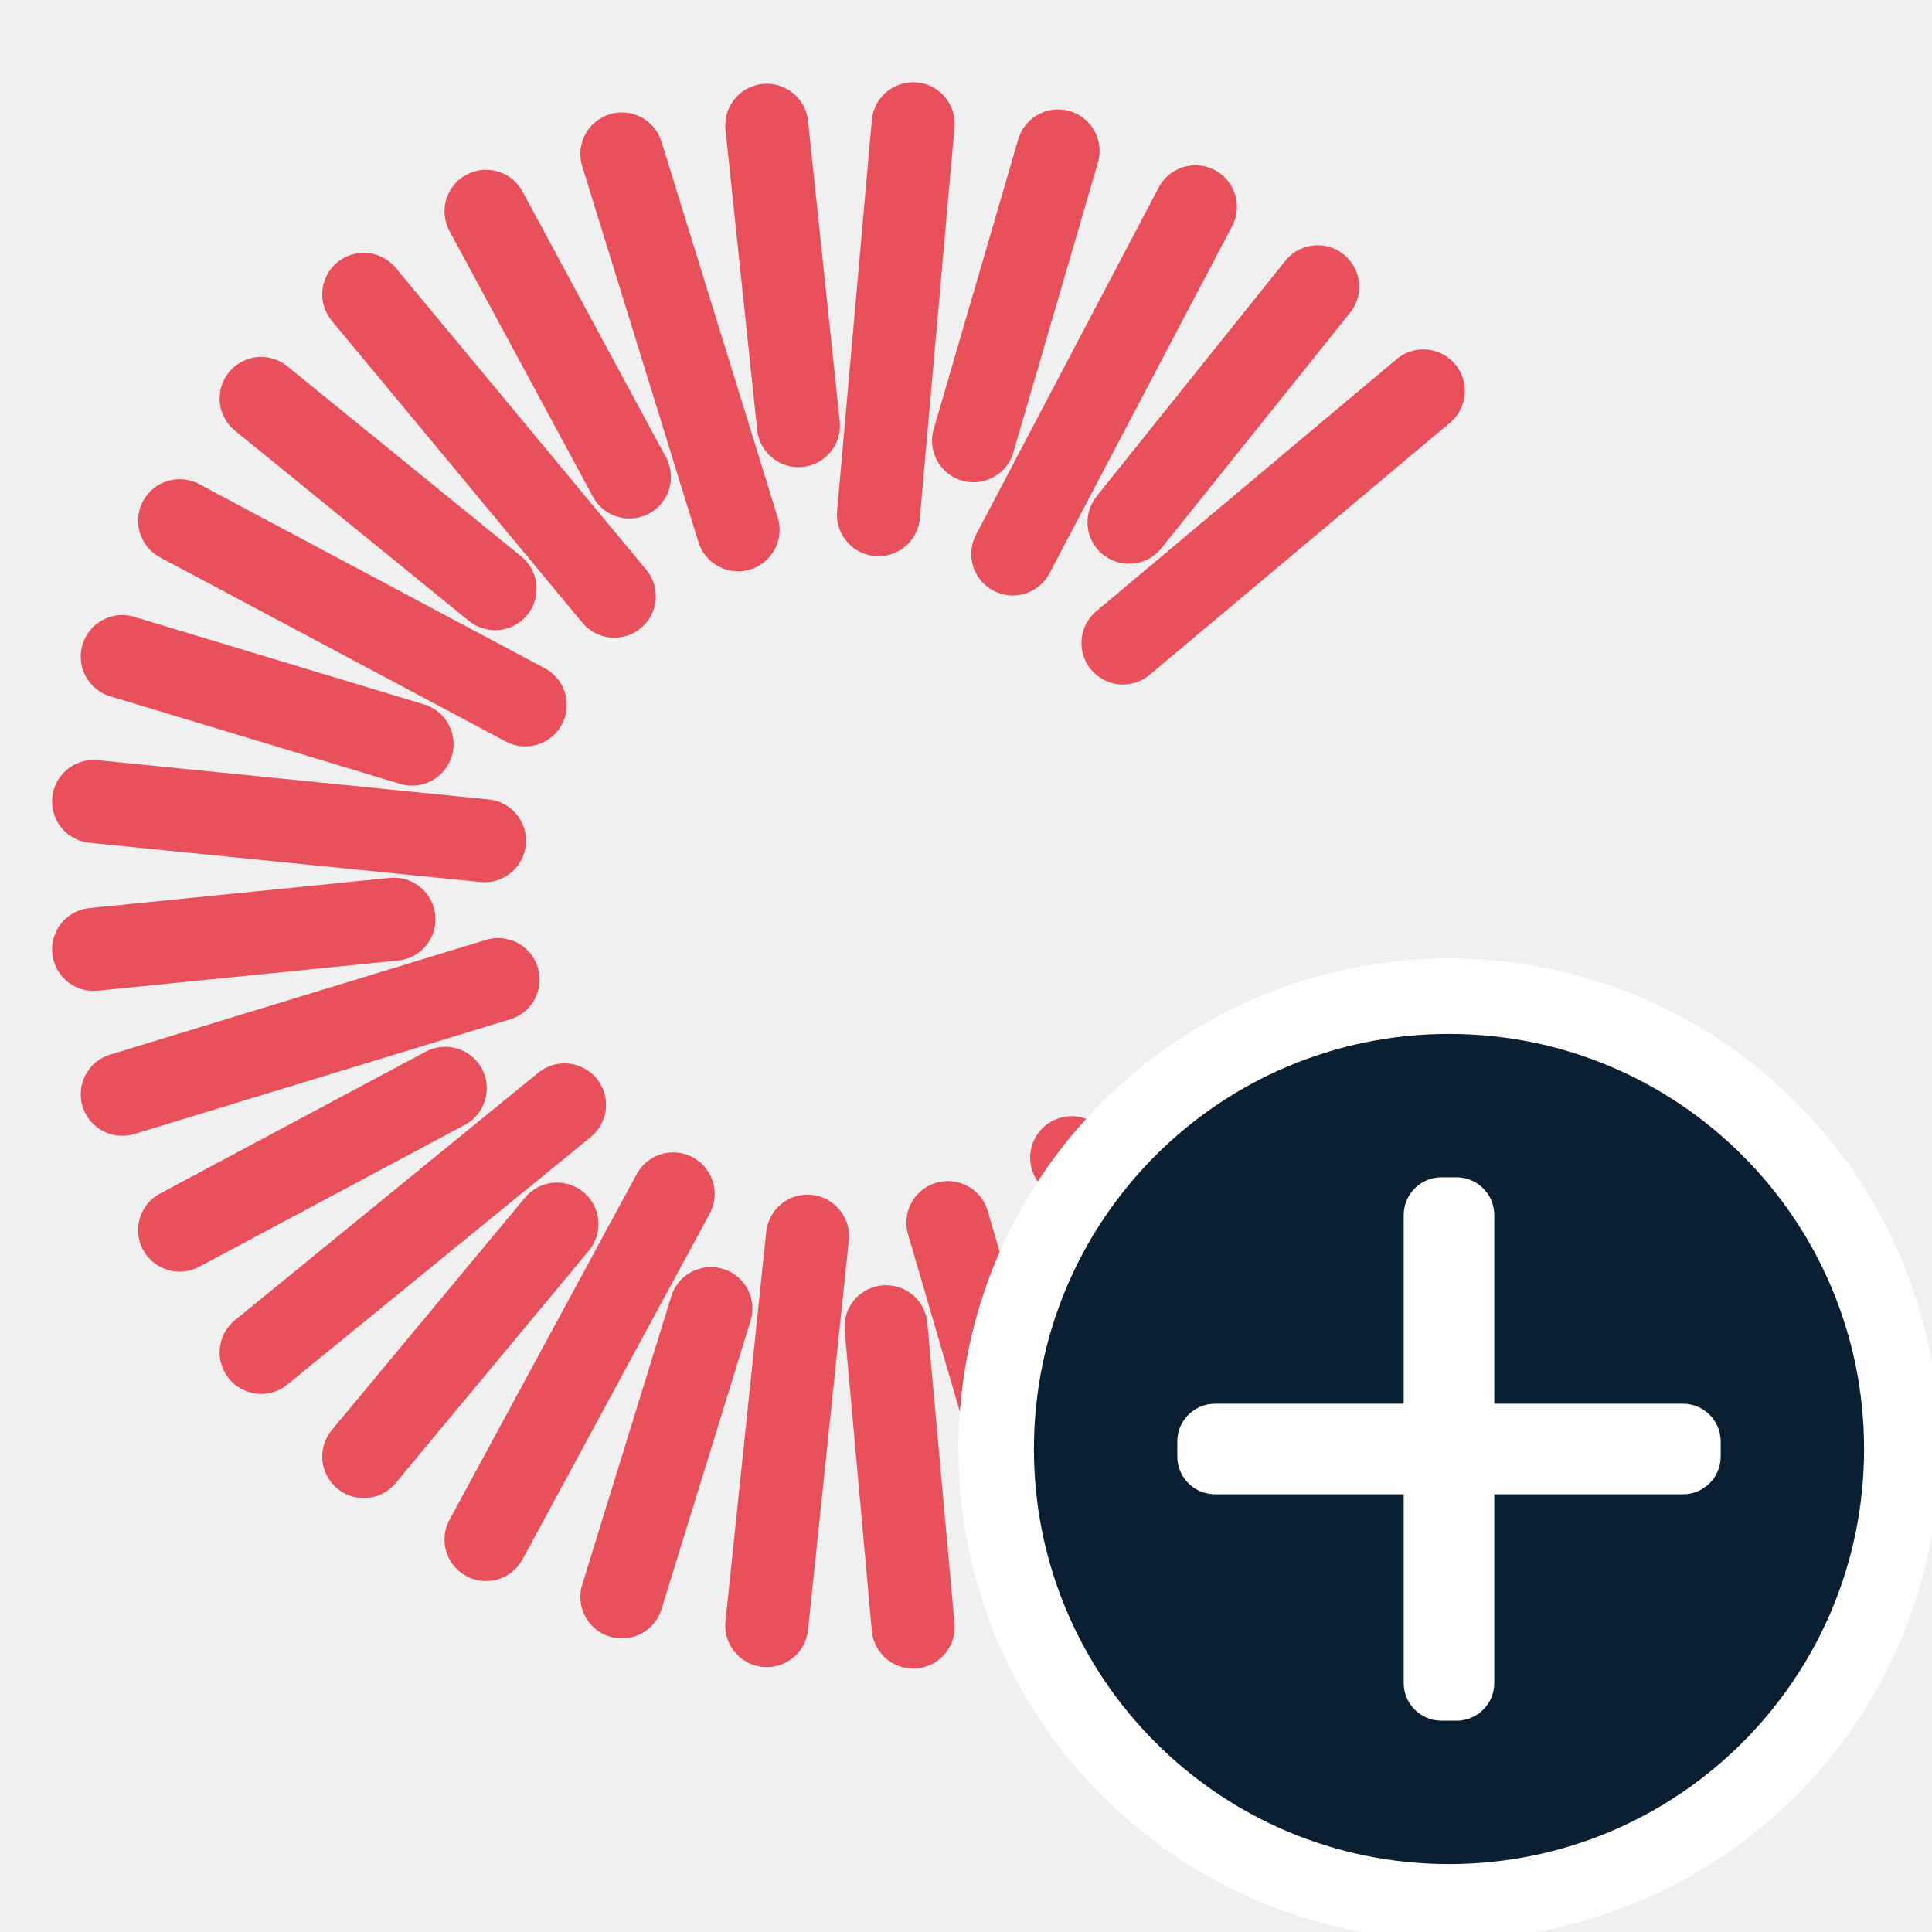
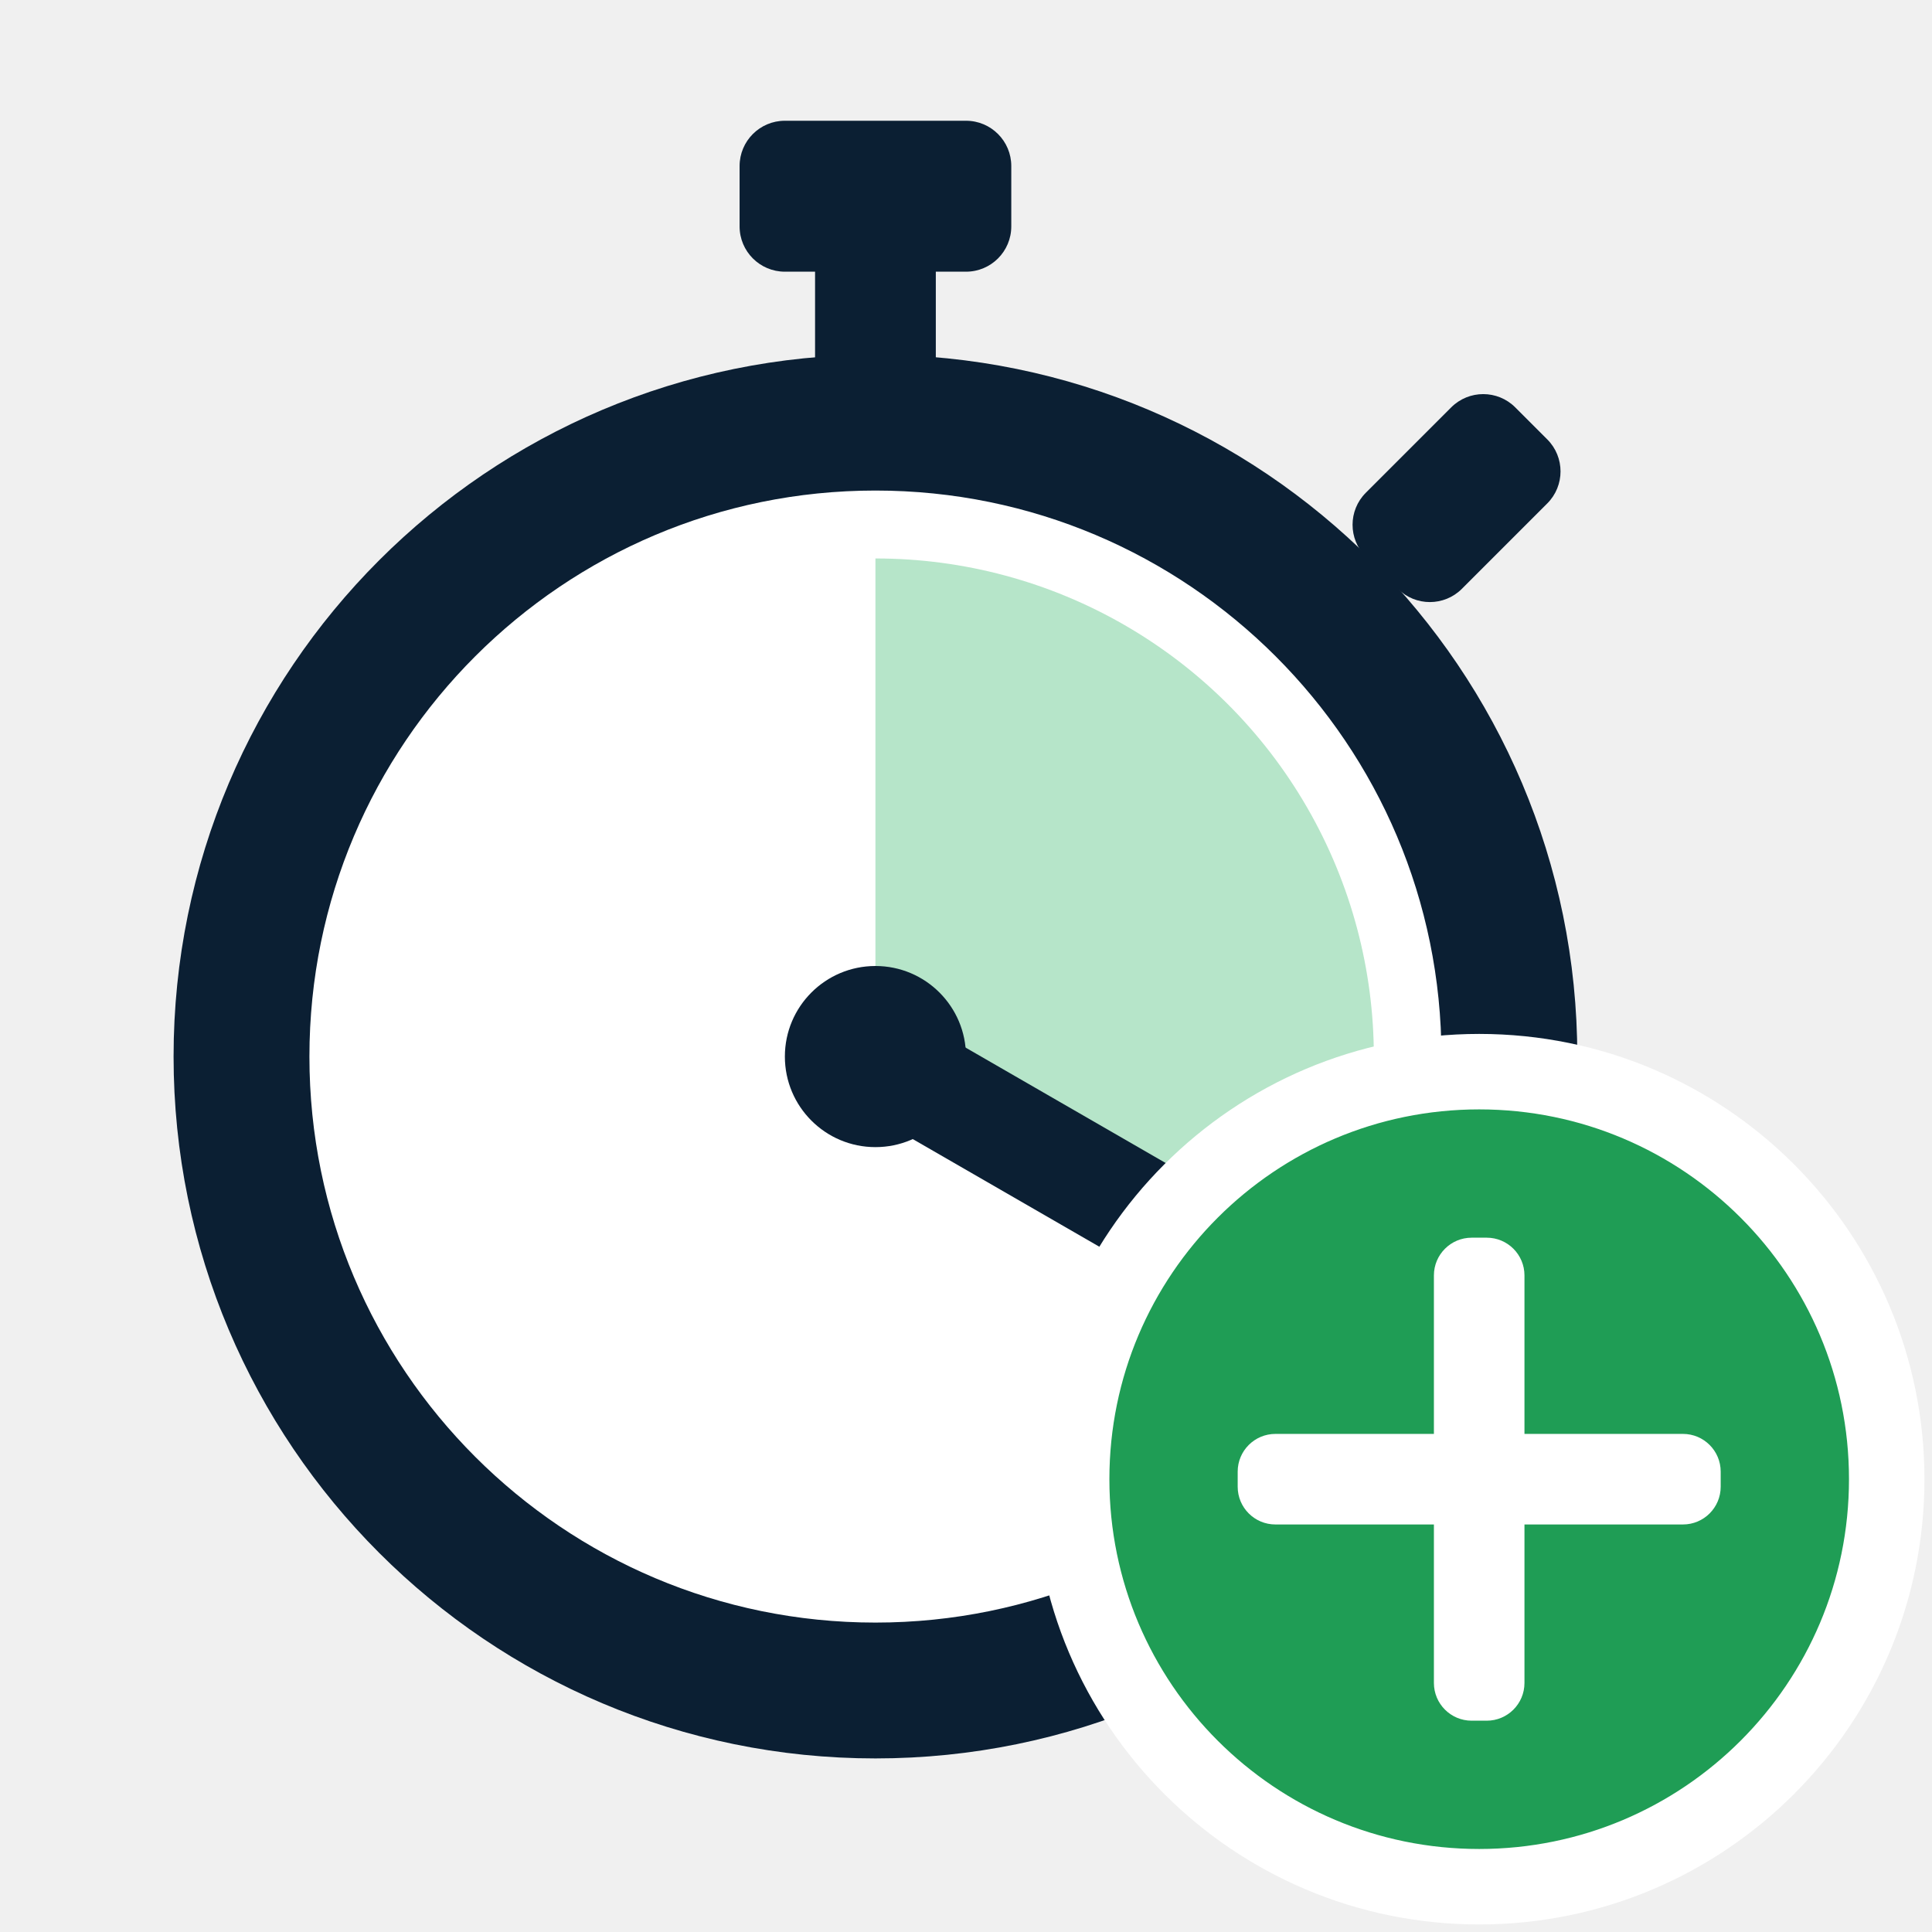
<svg xmlns="http://www.w3.org/2000/svg" width="512" height="512" viewBox="0 0 128 128">
-   <g stroke="#e8505b" stroke-width="5.5" stroke-linecap="round">
-     <line x1="74.4" y1="42.6" x2="94.3" y2="25.9" />
-     <line x1="74.8" y1="34.6" x2="87.3" y2="19.0" />
-     <line x1="67.1" y1="36.7" x2="79.2" y2="13.7" />
-     <line x1="64.5" y1="29.2" x2="70.1" y2="10.0" />
-     <line x1="58.2" y1="34.1" x2="60.5" y2="8.2" />
-     <line x1="52.9" y1="28.2" x2="50.8" y2="8.3" />
-     <line x1="48.9" y1="35.1" x2="41.2" y2="10.2" />
-     <line x1="41.7" y1="31.6" x2="32.2" y2="14.0" />
-     <line x1="40.7" y1="39.5" x2="24.1" y2="19.5" />
-     <line x1="32.8" y1="39.0" x2="17.3" y2="26.4" />
-     <line x1="34.8" y1="46.7" x2="11.9" y2="34.5" />
-     <line x1="27.3" y1="49.3" x2="8.1" y2="43.5" />
-     <line x1="32.1" y1="55.7" x2="6.2" y2="53.1" />
-     <line x1="26.1" y1="60.9" x2="6.2" y2="62.9" />
-     <line x1="33.0" y1="64.9" x2="8.1" y2="72.5" />
-     <line x1="29.5" y1="72.1" x2="11.9" y2="81.5" />
-     <line x1="37.4" y1="73.2" x2="17.3" y2="89.6" />
-     <line x1="36.9" y1="81.1" x2="24.1" y2="96.5" />
-     <line x1="44.6" y1="79.1" x2="32.2" y2="102.0" />
-     <line x1="47.1" y1="86.7" x2="41.2" y2="105.8" />
-     <line x1="53.5" y1="81.9" x2="50.8" y2="107.7" />
-     <line x1="58.7" y1="87.9" x2="60.5" y2="107.8" />
-     <line x1="62.8" y1="81.0" x2="70.1" y2="106.0" />
-     <line x1="69.9" y1="84.6" x2="79.2" y2="102.3" />
-     <line x1="71.0" y1="76.7" x2="87.3" y2="97.0" />
-     <line x1="79.0" y1="77.3" x2="94.3" y2="90.1" />
-   </g>
-   <circle cx="96" cy="96" r="30" fill="#0b1f33" stroke="#ffffff" stroke-width="5" />
-   <rect x="93" y="78" width="6" height="36" rx="2.5" fill="#ffffff" />
-   <rect x="78" y="93" width="36" height="6" rx="2.5" fill="#ffffff" />
+   <rect x="49" y="8" width="18" height="10" rx="3" fill="#0b1f33" />
+   <rect x="54" y="16" width="8" height="10" fill="#0b1f33" />
+   <rect x="92" y="26" width="9" height="14" rx="3" fill="#0b1f33" transform="rotate(45 96.5 33)" />
+   <circle cx="58" cy="70" r="42" fill="#ffffff" stroke="#0b1f33" stroke-width="9" />
+   <path d="M58,70 L58.0,37.0 A33,33 0 0 1 86.6,86.5 Z" fill="#2eb464" opacity="0.35" />
+   <line x1="58" y1="70" x2="86.6" y2="86.5" stroke="#0b1f33" stroke-width="7" stroke-linecap="round" />
+   <circle cx="58" cy="70" r="6" fill="#0b1f33" />
+   <circle cx="98" cy="98" r="27" fill="#1f9d55" stroke="#ffffff" stroke-width="5" />
+   <rect x="95" y="82" width="6" height="32" rx="2.5" fill="#ffffff" />
+   <rect x="82" y="95" width="32" height="6" rx="2.5" fill="#ffffff" />
</svg>
